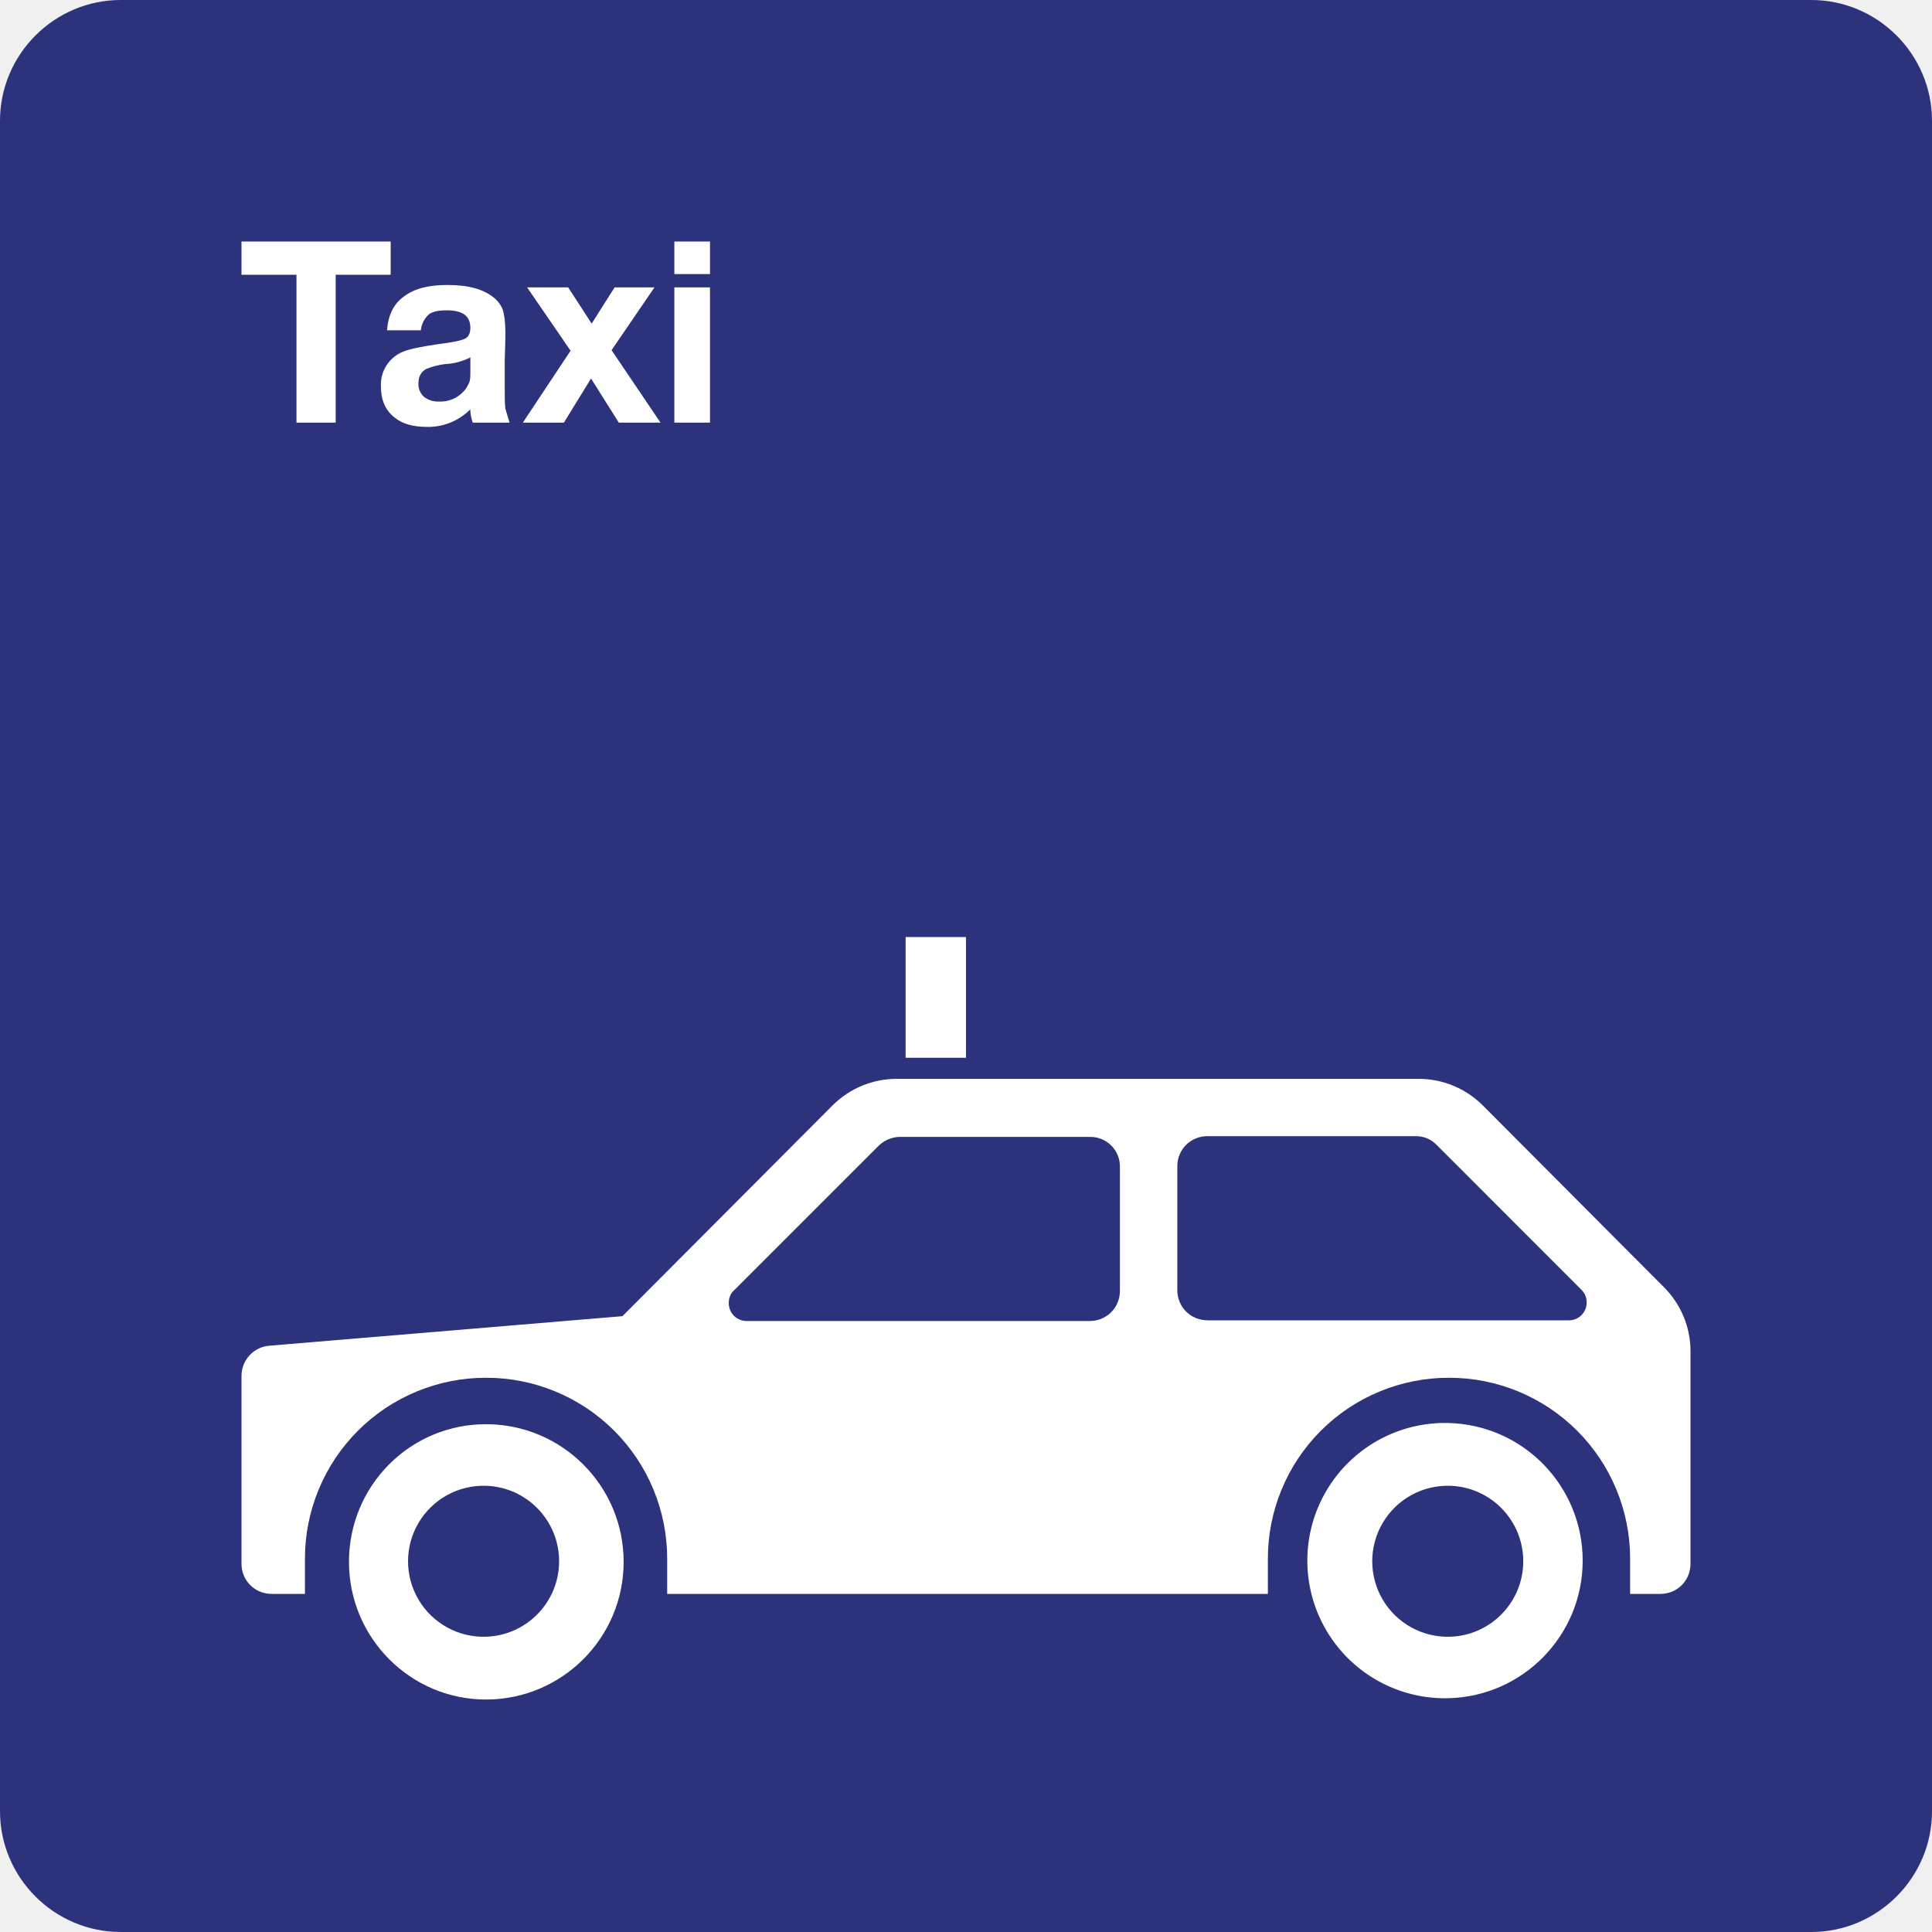
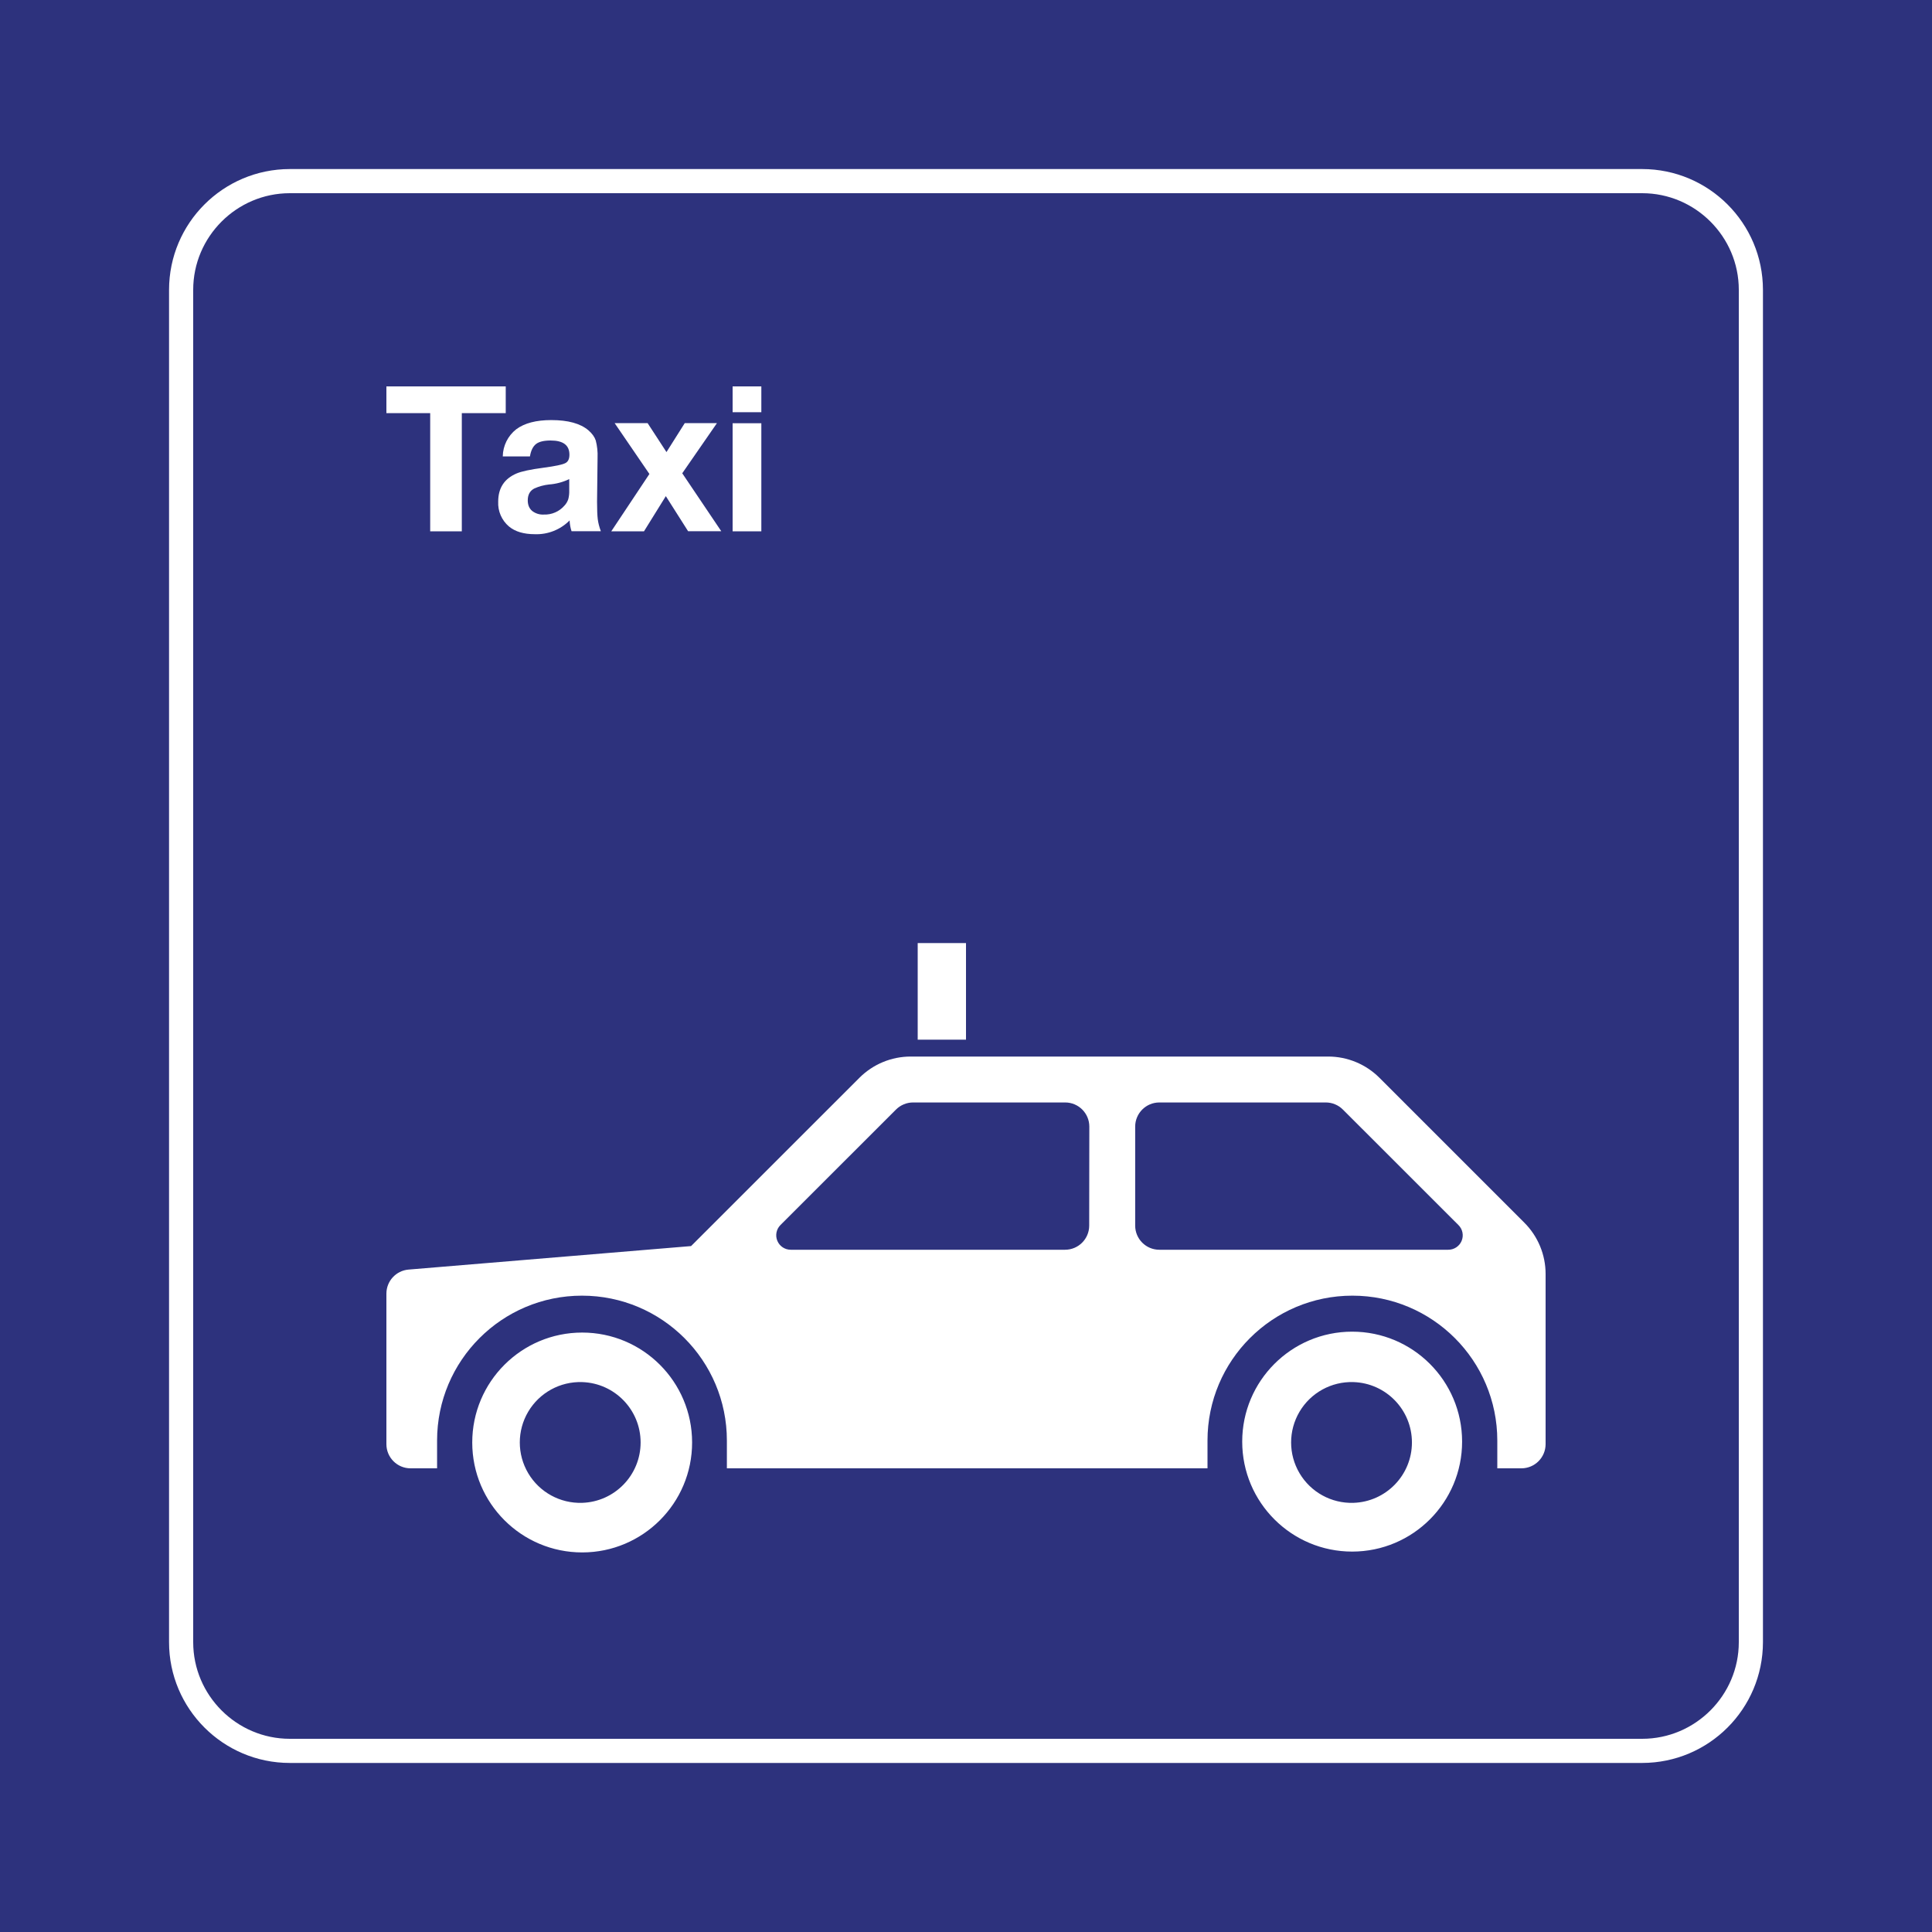
- <svg xmlns="http://www.w3.org/2000/svg" class="color-immutable" width="24" height="24" viewBox="0 0 24 24" fill="none">
-   <path fill-rule="evenodd" clip-rule="evenodd" d="M22.5 0h-21C.675 0 0 .675 0 1.5v21c0 .825.675 1.5 1.5 1.5h21c.825 0 1.5-.675 1.5-1.5v-21c0-.825-.675-1.5-1.5-1.5Z" fill="#2D327D" />
-   <path fill-rule="evenodd" clip-rule="evenodd" d="M11.25 11.64H12v1.5h-.75v-1.5ZM18.42 13.732c-.21-.21-.495-.33-.795-.33h-6.488c-.3 0-.585.12-.795.33l-2.61 2.618-4.387.367a.376.376 0 0 0-.345.376v2.332c0 .21.165.375.375.375h.413v-.435a2.247 2.247 0 0 1 2.25-2.25 2.247 2.247 0 0 1 2.25 2.25v.435h7.462v-.435a2.247 2.247 0 0 1 2.25-2.25 2.247 2.247 0 0 1 2.25 2.25v.435h.375c.21 0 .375-.165.375-.375v-2.64c0-.3-.12-.585-.33-.795l-2.25-2.258Zm-4.508.766v1.537c0 .21-.165.375-.375.375h-4.26a.221.221 0 0 1-.224-.225c0-.06.022-.12.067-.157l1.793-1.793a.382.382 0 0 1 .262-.112h2.362a.367.367 0 0 1 .375.375ZM15 16.402h4.485a.221.221 0 0 0 .225-.226.216.216 0 0 0-.068-.157l-1.792-1.793a.352.352 0 0 0-.263-.112H15a.371.371 0 0 0-.375.375v1.537c0 .21.165.375.375.375Z" fill="#fff" />
-   <path fill-rule="evenodd" clip-rule="evenodd" d="M18.015 20.332a.938.938 0 1 1 0-1.875.938.938 0 0 1 0 1.875Zm-.023-2.655a1.71 1.71 0 1 0-.001 3.419 1.71 1.71 0 0 0 .002-3.419ZM6.037 20.332a.938.938 0 1 1 .001-1.875.938.938 0 0 1 0 1.875Zm0-2.64c-.944 0-1.702.765-1.702 1.71s.765 1.71 1.702 1.71a1.71 1.71 0 1 0 0-3.42ZM4.853 3v.413H4.17V5.25h-.487V3.413H3V3h1.853ZM5.872 5.25h.458a1.996 1.996 0 0 1-.028-.092l-.024-.08c-.008-.06-.008-.15-.008-.27v-.345c.008-.203.008-.315.008-.338 0-.127-.015-.217-.03-.27a.345.345 0 0 0-.113-.157c-.127-.105-.315-.158-.577-.158-.233 0-.413.045-.54.143-.128.09-.196.232-.21.42h.42a.3.3 0 0 1 .097-.195c.045-.038.12-.053.225-.053.195 0 .293.068.293.218 0 .067-.023.112-.068.135-.045.022-.15.045-.33.067-.21.03-.353.06-.428.09a.44.44 0 0 0-.285.435c0 .165.053.293.165.383.098.082.233.12.405.12a.735.735 0 0 0 .54-.218c0 .045.008.098.03.165Zm-.345-.727a.774.774 0 0 0 .316-.083v.18c0 .053 0 .105-.016.135l-.007.015c-.013.027-.027.057-.053.083a.387.387 0 0 1-.315.135.28.28 0 0 1-.187-.06.21.21 0 0 1-.067-.165c0-.083.03-.143.097-.18a.925.925 0 0 1 .232-.06ZM8.13 3.57l-.533.78.608.9h-.518l-.345-.548-.337.548h-.51l.593-.893-.54-.787h.51l.292.45.285-.45h.495ZM8.82 3.405V3h-.443v.405h.443Zm0 1.845V3.57h-.443v1.68h.443Z" fill="#fff" />
+ <svg xmlns="http://www.w3.org/2000/svg" class="color-immutable" width="30" height="30" viewBox="0 0 30 30" fill="none">
+   <g clip-path="url(#a)">
+     <path d="M30 0H0v30h30V0Z" fill="#2D327D" />
+     <path d="M25.5 3c.825 0 1.5.675 1.5 1.5v21c0 .825-.675 1.5-1.5 1.5h-21c-.825 0-1.5-.675-1.5-1.5v-21C3 3.675 3.675 3 4.5 3h21Zm0-.375h-21A1.877 1.877 0 0 0 2.625 4.5v21c0 1.034.841 1.875 1.875 1.875h21a1.877 1.877 0 0 0 1.875-1.875v-21A1.877 1.877 0 0 0 25.5 2.625Z" fill="#fff" />
+     <path d="M14.25 14.644H15v1.5h-.75v-1.5ZM21.42 16.736a1.125 1.125 0 0 0-.796-.33h-6.483c-.299 0-.585.119-.796.33l-2.614 2.613-4.387.365a.375.375 0 0 0-.344.373v2.338c0 .207.168.375.375.375h.412v-.431a2.25 2.25 0 0 1 4.5 0v.431h7.463v-.431a2.25 2.25 0 0 1 4.5 0v.431h.375a.376.376 0 0 0 .375-.375v-2.643c0-.299-.119-.585-.33-.796l-2.25-2.25Zm-4.505.758-.002 1.538a.375.375 0 0 1-.375.374h-4.26a.225.225 0 0 1-.159-.384l1.794-1.793c.07-.07.166-.11.265-.11h2.362c.207 0 .375.168.375.375Zm5.572 1.912h-4.485a.375.375 0 0 1-.375-.375v-1.537c0-.207.168-.375.375-.375h2.585c.1 0 .195.04.265.11l1.794 1.793a.224.224 0 0 1-.16.384Z" fill="#fff" />
+     <path fill-rule="evenodd" clip-rule="evenodd" d="M21.017 23.336a.938.938 0 1 1 0-1.875.938.938 0 0 1 0 1.875Zm-.021-2.658a1.707 1.707 0 1 0 .001 3.415 1.707 1.707 0 0 0-.002-3.415ZM9.04 23.336a.938.938 0 1 1 0-1.875.938.938 0 0 1 0 1.875Zm-.001-2.644a1.707 1.707 0 1 0 .002 3.414 1.707 1.707 0 0 0-.002-3.414Z" fill="#fff" />
+     <path d="M7.853 6v.415h-.682V8.25H6.68V6.415H6V6h1.853ZM9.33 8.249h-.455a.606.606 0 0 1-.03-.168.722.722 0 0 1-.54.214c-.172 0-.306-.04-.402-.12a.475.475 0 0 1-.167-.386c0-.21.095-.356.285-.437.077-.033.218-.063.424-.09.178-.024.288-.047.332-.07.044-.021.065-.066.065-.132 0-.147-.097-.22-.292-.22-.103 0-.18.018-.227.055-.047.037-.079.101-.094.192h-.422a.545.545 0 0 1 .21-.422c.128-.095.309-.142.544-.142.26 0 .451.053.575.158.058.05.096.102.115.159a.911.911 0 0 1 .028.267 68.859 68.859 0 0 0-.008.686c0 .122.004.212.011.269.007.057.023.119.048.187Zm-.49-.81a.866.866 0 0 1-.315.084.757.757 0 0 0-.23.063c-.067.036-.1.097-.1.183 0 .07.022.124.066.163a.27.27 0 0 0 .184.058.403.403 0 0 0 .319-.138.27.27 0 0 0 .06-.1.467.467 0 0 0 .015-.136v-.178ZM11.133 6.57l-.539.779.606.9h-.515l-.346-.545L10 8.25h-.508l.592-.89-.54-.79h.512l.293.45.284-.45h.499ZM11.822 6v.401h-.446V6h.446Zm0 .572V8.25h-.446V6.572h.446Z" fill="#fff" />
+   </g>
+   <defs>
+     <clipPath id="a">
+       <path fill="#fff" d="M0 0h30v30H0z" />
+     </clipPath>
+   </defs>
</svg>
